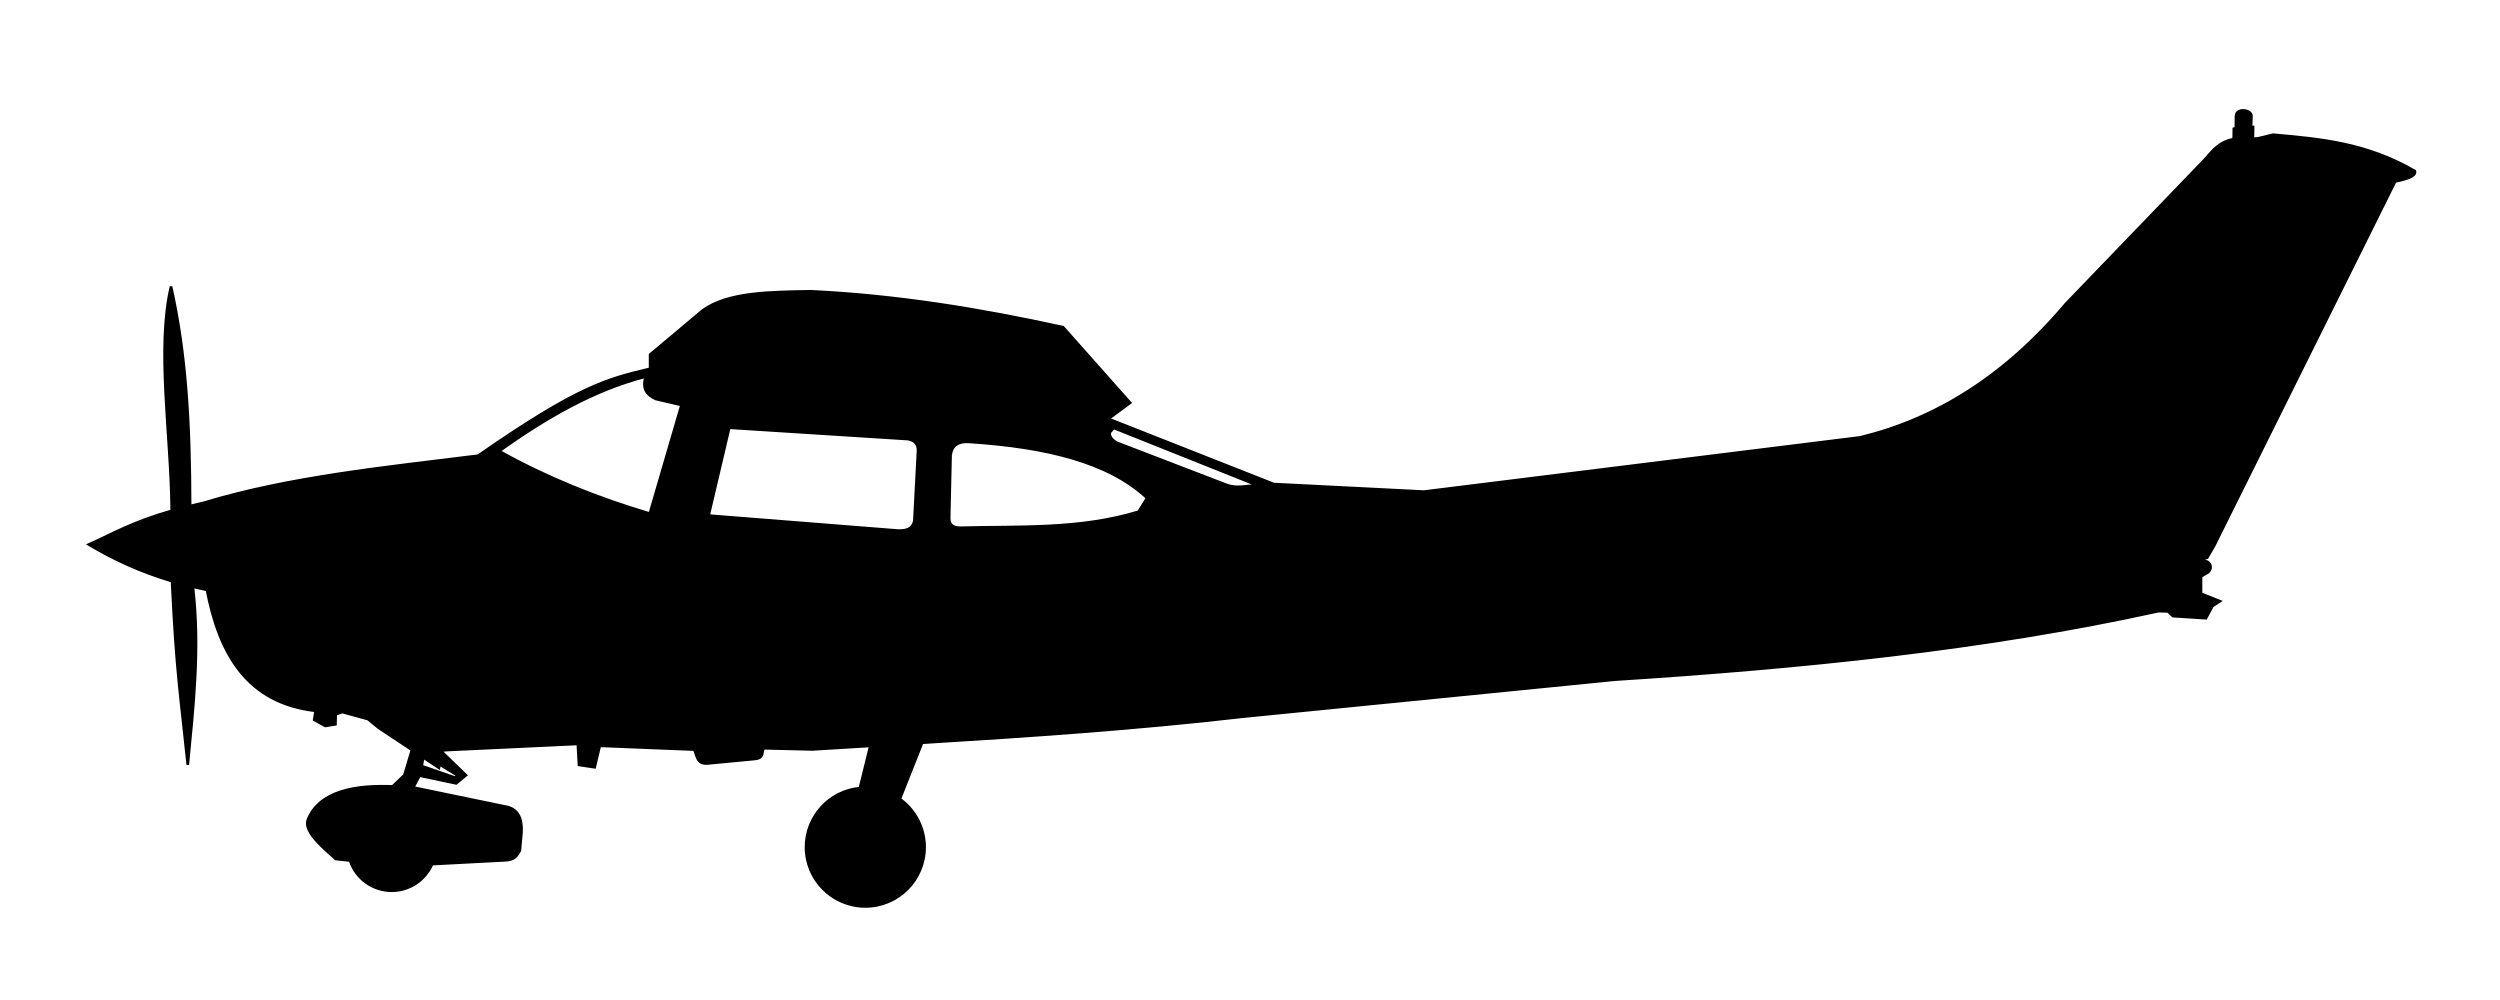
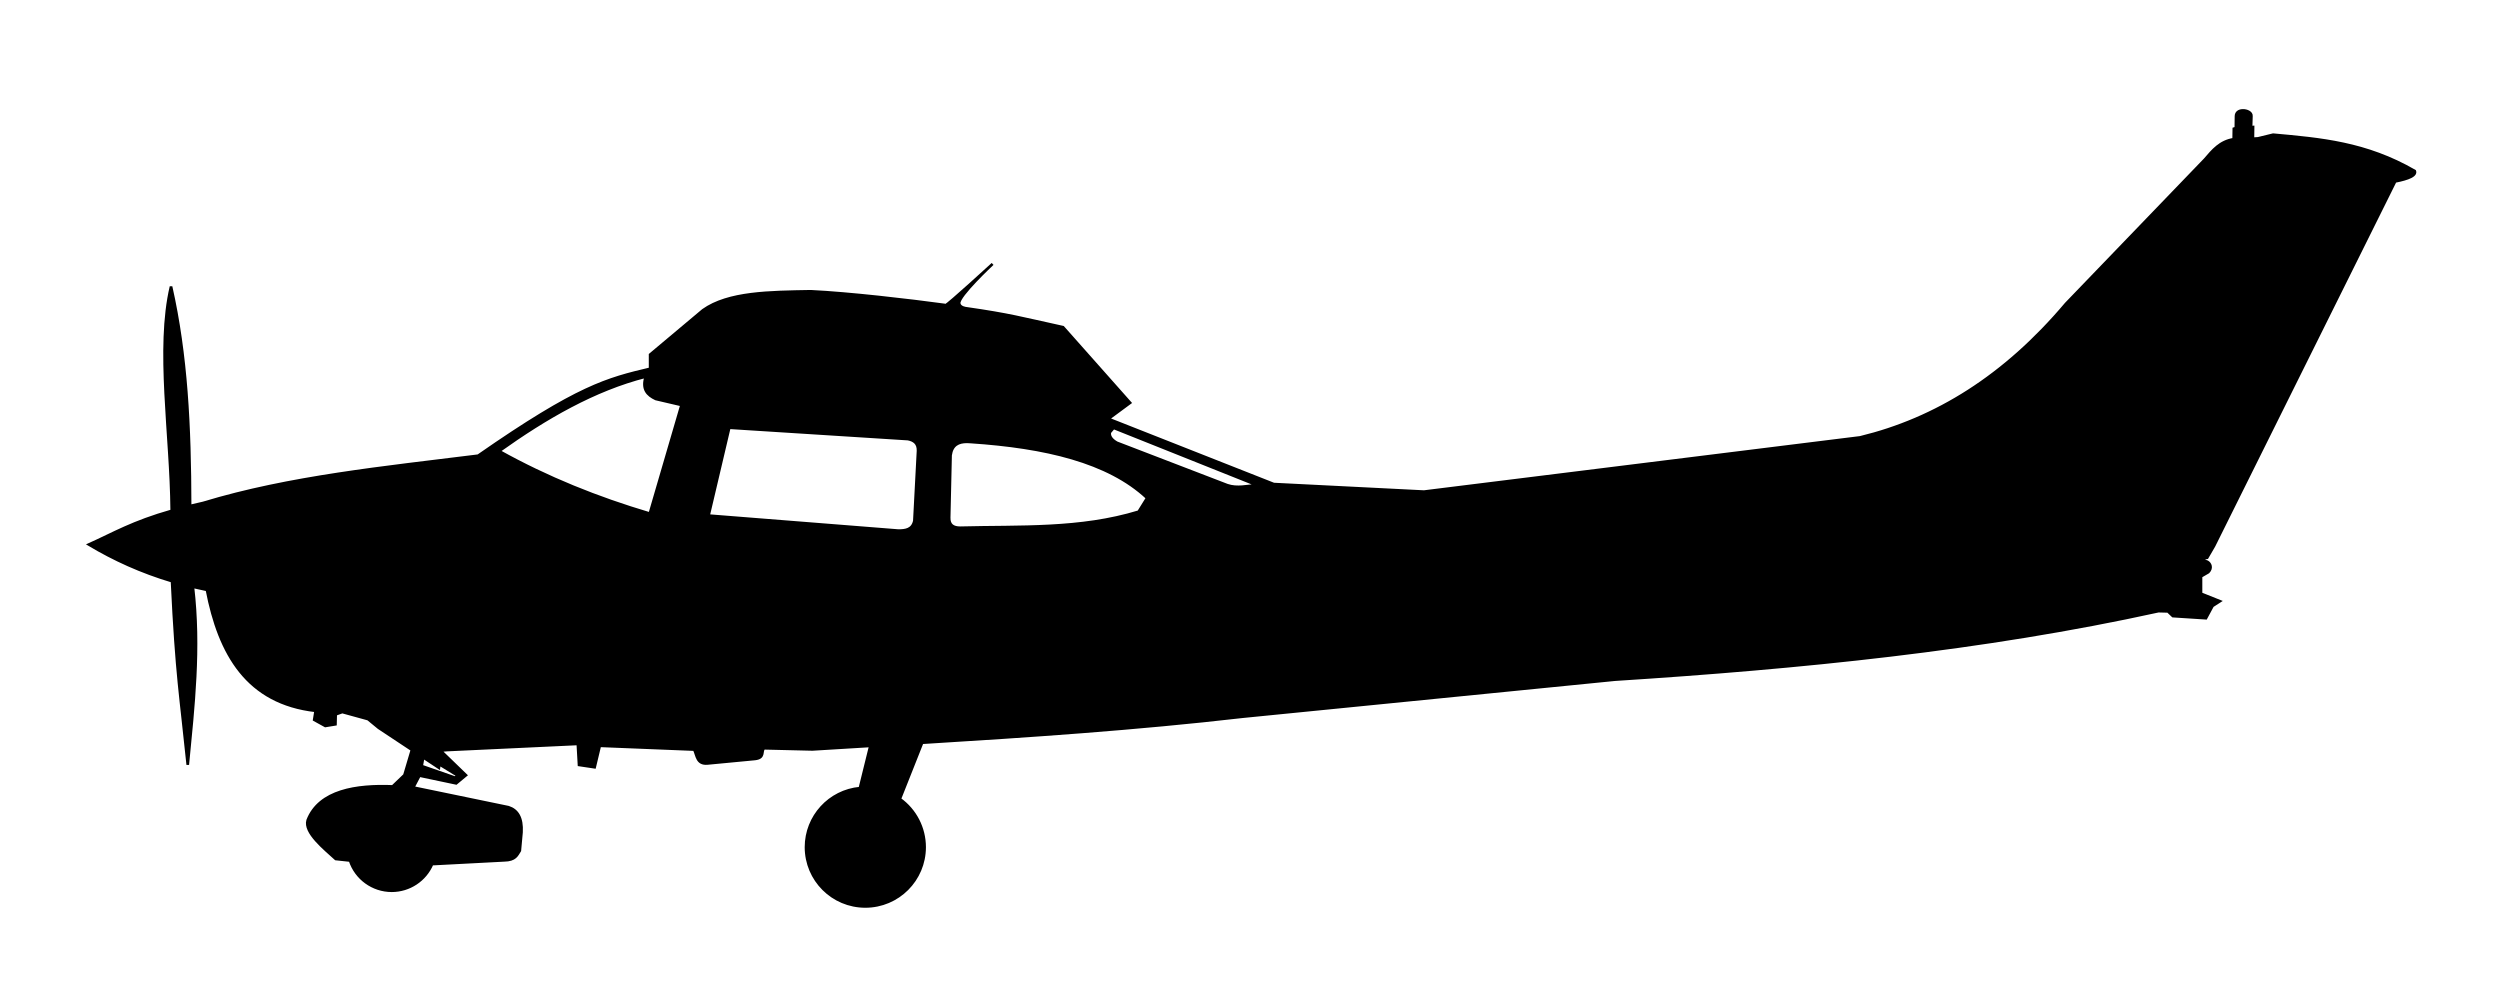
<svg xmlns="http://www.w3.org/2000/svg" width="250mm" height="100mm" version="1.1" viewBox="0 0 250 100">
-   <path transform="scale(.26458)" d="m847.59 41.738c-1.269 0.05-2.426 0.67-2.475 2.107l-0.062 4.545-0.758 0.252-0.064 3.978c-5.2 0.808-7.972 4.287-10.859 7.639l-52.527 54.549c-23.143 27.45-49.252 43.593-77.781 50.508l-164.85 20.494-56.787-2.857-62.5-24.643 8.215-6.072-25.357-28.57c-30.96-6.795-62.499-11.997-95.357-13.572-15.465 0.277-31.142 0.317-40.713 7.143l-20 16.785v5.357c-16.194 3.844-27.171 6.545-65 32.857-35.4 4.438-71.266 7.947-103.93 17.857-1.736 0.383-3.362 0.766-4.936 1.148l-0.002-0.043c-0.061-30.175-1.352-56.965-7.205-82.891-5.511 23.422 0.02 56.141 0.26 84.406l0.002 0.35c-14.941 4.249-21.85 8.496-31.332 12.744 9.447 5.66 19.826 10.386 31.457 13.861v0.191c1.71 35.685 3.292 43.231 5.934 69.195 2.151-22.191 4.649-44.108 1.938-67.277 1.746 0.416 3.513 0.811 5.314 1.172 4.68 24.392 15.274 42.775 41.07 45.715l-0.535 3.393 4.197 2.32 3.838-0.625 0.09-3.75 2.5-0.893 9.732 2.68 4.018 3.303 12.564 8.328-2.832 9.529-4.465 4.285c-13.614-0.548-27.721 1.5-32.1 12.781-1.378 4.609 6.346 10.75 10.607 14.648 1.708 0.202 3.511 0.394 5.398 0.578a16.604 16.604 0 0 0 15.752 11.416 16.604 16.604 0 0 0 15.279-10.107c0.242 6.5e-4 0.449 0.005 0.693 0.006l26.516-1.389c4.303-0.058 4.86-1.99 5.936-3.662l0.631-6.943c0.31-5.463-1.532-8.383-4.924-9.471l-35.986-7.449 2.356-4.49 13.859 2.922 3.705-3.08-9.367-9.061 0.037-0.27 2.143-0.18 49.465-2.32 0.447 7.945 5.914 0.883 1.943-8.115 35.689 1.434c1.093 2.276 0.992 5.619 5.051 5.24l17.93-1.705c3.732-0.437 2.242-2.691 3.348-4.041l18.371 0.441c7.286-0.452 14.572-0.89 21.857-1.33-1.055 4.168-2.557 10.276-3.947 15.967a22.411 22.411 0 0 0-20.354 22.299 22.411 22.411 0 0 0 22.41 22.41 22.411 22.411 0 0 0 22.412-22.41 22.411 22.411 0 0 0-9.367-18.199l8.435-21.26c40.396-2.475 80.792-5.191 121.19-9.85l140.64-13.996c70.134-4.501 139.32-11.357 205.45-25.893l3.572 0.09 1.875 1.785 12.5 0.805 2.5-4.644 2.768-1.785-7.143-2.857v-6.518l2.768-1.607c1.519-1.583 0.793-3.252-0.357-3.928l-2.768-0.982 2.68-0.535 2.588-4.457 68.482-137.78c5.105-1 8.022-2.257 7.41-3.93-18.452-10.672-35.58-12.111-53.543-13.732l-5.682 1.389-1.957 0.127 0.062-4.42-0.758 0.062 0.127-4.229c0.114-1.293-1.702-2.171-3.334-2.107zm-603.52 100.6c-1.532 4.816 0.643 6.984 3.787 8.461l9.725 2.273-11.996 41.037c-19.615-5.816-38.678-13.424-56.947-23.613 17.764-12.665 35.992-23.201 55.432-28.158zm31.566 19.32 67.555 4.293c2.266 0.469 3.869 1.604 3.789 4.42l-1.391 26.516c-0.759 3.322-3.312 3.655-6.061 3.662l-71.721-5.682 7.828-33.209zm145.27 0.062 54.232 21.656c-3.767 0.241-7.534 1.292-11.301 0l-41.732-16.037c-2.119-1.217-2.887-2.529-2.65-3.914l1.451-1.705zm-55.396 5.269c0.465 0.002 0.948 0.029 1.443 0.074 27.967 1.873 51.893 7.377 66.607 21.16l-3.215 5.178c-22.106 6.764-44.829 5.486-67.41 6.072-2.604 7.1e-4 -4.281-0.985-4.197-3.84l0.535-23.57c0.536-3.929 2.98-5.09 6.236-5.074zm-205.56 119.27 5.936 3.934 0.18-1.318 6.875 4.219-0.895 0.85-12.668-4.416 0.572-3.268z" stroke="#000" stroke-width="1px" />
+   <path transform="scale(.26458)" d="m847.59 41.738c-1.269 0.05-2.426 0.67-2.475 2.107l-0.062 4.545-0.758 0.252-0.064 3.978c-5.2 0.808-7.972 4.287-10.859 7.639l-52.527 54.549c-23.143 27.45-49.252 43.593-77.781 50.508l-164.85 20.494-56.787-2.857-62.5-24.643 8.215-6.072-25.357-28.57c-16.199-3.555-19.928-4.745-36.55-7.137-0.199-0.029-2.472-0.256-2.721-1.865-0.419-2.713 12.647-14.91 12.647-14.91s-17.069 15.649-17.701 15.563c-13.953-1.912-36.636-4.533-51.032-5.223-15.465 0.277-31.142 0.317-40.713 7.143l-20 16.785v5.357c-16.194 3.844-27.171 6.545-65 32.857-35.4 4.438-71.266 7.947-103.93 17.857-1.736 0.383-3.362 0.766-4.936 1.148l-2e-3 -0.043c-0.061-30.175-1.352-56.965-7.205-82.891-5.511 23.422 0.02 56.141 0.26 84.406l2e-3 0.35c-14.941 4.249-21.85 8.496-31.332 12.744 9.447 5.66 19.826 10.386 31.457 13.861v0.191c1.71 35.685 3.292 43.231 5.934 69.195 2.151-22.191 4.649-44.108 1.938-67.277 1.746 0.416 3.513 0.811 5.314 1.172 4.68 24.392 15.274 42.775 41.07 45.715l-0.535 3.393 4.197 2.32 3.838-0.625 0.09-3.75 2.5-0.893 9.732 2.68 4.018 3.303 12.564 8.328-2.832 9.529-4.465 4.285c-13.614-0.548-27.721 1.5-32.1 12.781-1.378 4.609 6.346 10.75 10.607 14.648 1.708 0.202 3.511 0.394 5.398 0.578 2.238 6.805 8.588 11.407 15.752 11.416 6.659-4.5e-4 12.673-3.979 15.279-10.107 0.242 6.5e-4 0.449 5e-3 0.693 6e-3l26.516-1.389c4.303-0.058 4.86-1.99 5.936-3.662l0.631-6.943c0.31-5.463-1.532-8.383-4.924-9.471l-35.986-7.449 2.356-4.49 13.859 2.922 3.705-3.08-9.367-9.061 0.037-0.27 2.143-0.18 49.465-2.32 0.447 7.945 5.914 0.883 1.943-8.115 35.689 1.434c1.093 2.276 0.992 5.619 5.051 5.24l17.93-1.705c3.732-0.437 2.242-2.691 3.348-4.041l18.371 0.441c7.286-0.452 14.572-0.89 21.857-1.33-1.055 4.168-2.557 10.276-3.947 15.967-11.525 1.062-20.345 10.725-20.354 22.299 5.5e-4 12.376 10.034 22.409 22.41 22.41 12.377 5.5e-4 22.411-10.033 22.412-22.41-8e-3 -7.221-3.495-13.996-9.367-18.199l8.435-21.26c40.396-2.475 80.792-5.191 121.19-9.85l140.64-13.996c70.134-4.501 139.32-11.357 205.45-25.893l3.572 0.09 1.875 1.785 12.5 0.805 2.5-4.644 2.768-1.785-7.143-2.857v-6.518l2.768-1.607c1.519-1.583 0.793-3.252-0.357-3.928l-2.768-0.982 2.68-0.535 2.588-4.457 68.482-137.78c5.105-1 8.022-2.257 7.41-3.93-18.452-10.672-35.58-12.111-53.543-13.732l-5.682 1.389-1.957 0.127 0.062-4.42-0.758 0.062 0.127-4.229c0.114-1.293-1.702-2.171-3.334-2.107zm-603.52 100.6c-1.532 4.816 0.643 6.984 3.787 8.461l9.725 2.273-11.996 41.037c-19.615-5.816-38.678-13.424-56.947-23.613 17.764-12.665 35.992-23.201 55.432-28.158zm31.566 19.32 67.555 4.293c2.266 0.469 3.869 1.604 3.789 4.42l-1.391 26.516c-0.759 3.322-3.312 3.655-6.061 3.662l-71.721-5.682 7.828-33.209zm145.27 0.062 54.232 21.656c-3.767 0.241-7.534 1.292-11.301 0l-41.732-16.037c-2.119-1.217-2.887-2.529-2.65-3.914l1.451-1.705zm-55.396 5.269c0.465 2e-3 0.948 0.029 1.443 0.074 27.967 1.873 51.893 7.377 66.607 21.16l-3.215 5.178c-22.106 6.764-44.829 5.486-67.41 6.072-2.604 7.1e-4 -4.281-0.985-4.197-3.84l0.535-23.57c0.536-3.929 2.98-5.09 6.236-5.074zm-205.56 119.27 5.936 3.934 0.18-1.318 6.875 4.219-0.895 0.85-12.668-4.416 0.572-3.268z" stroke="#000" stroke-width="1px" />
</svg>
